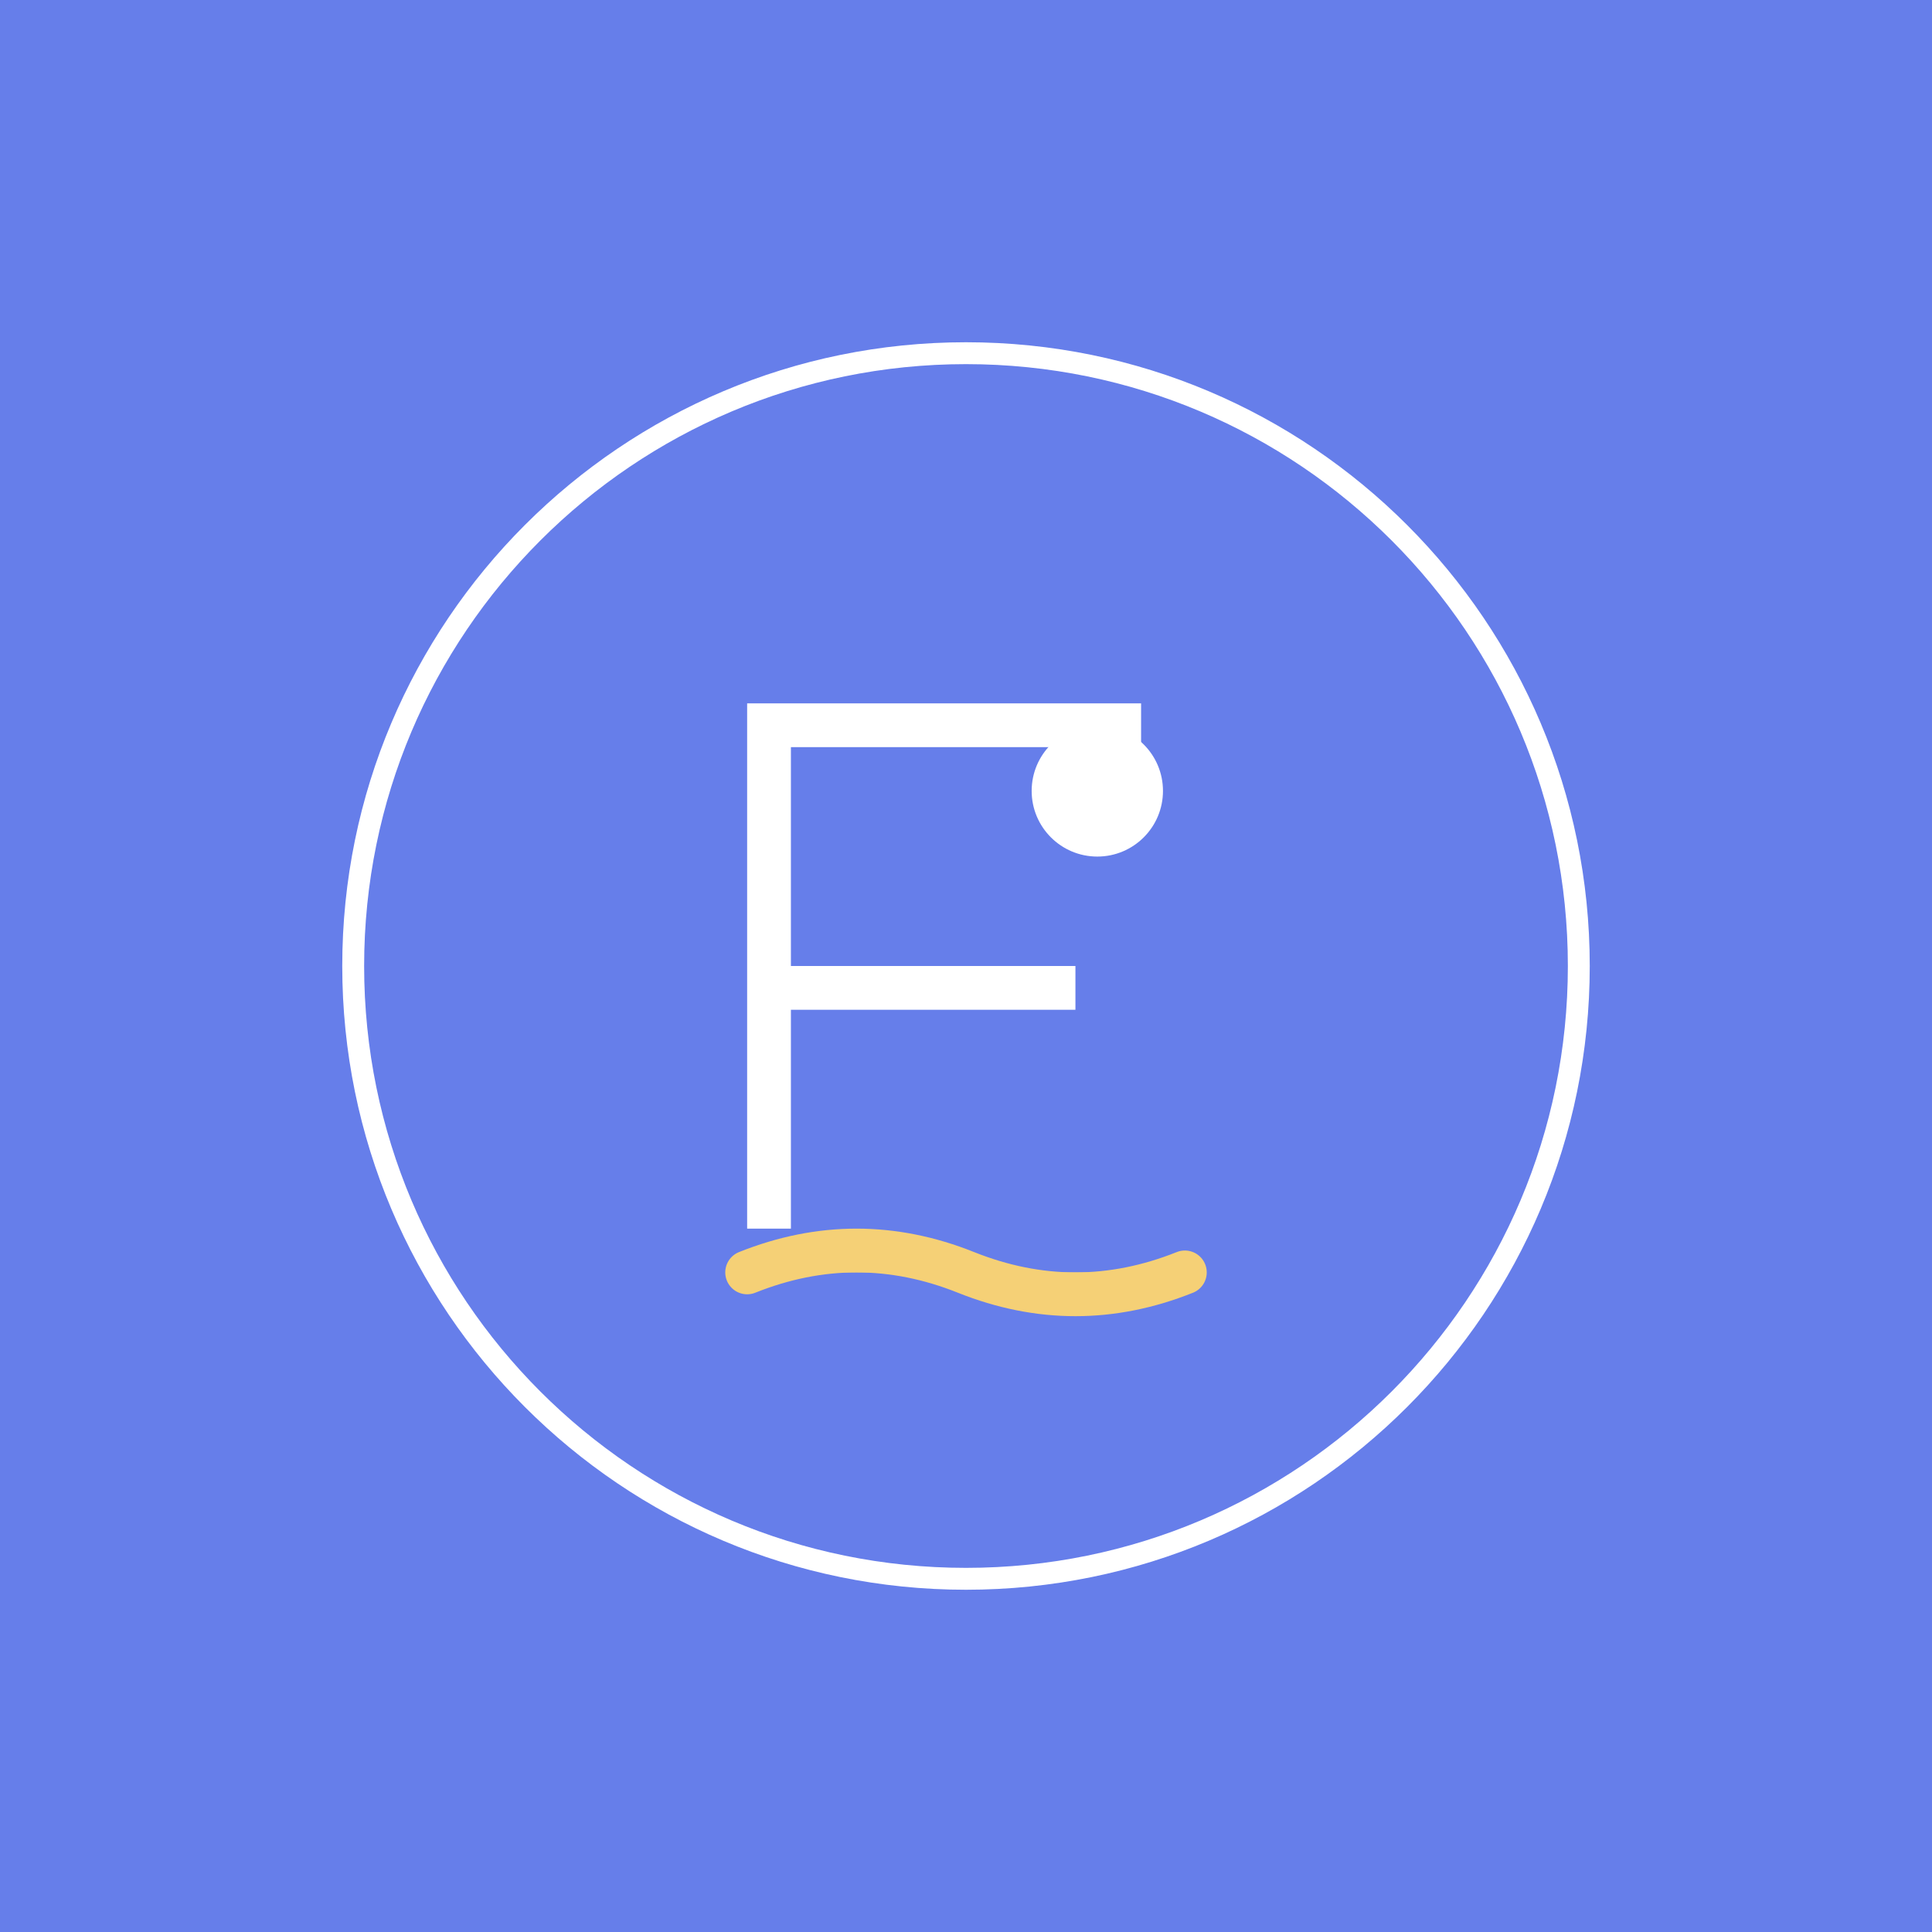
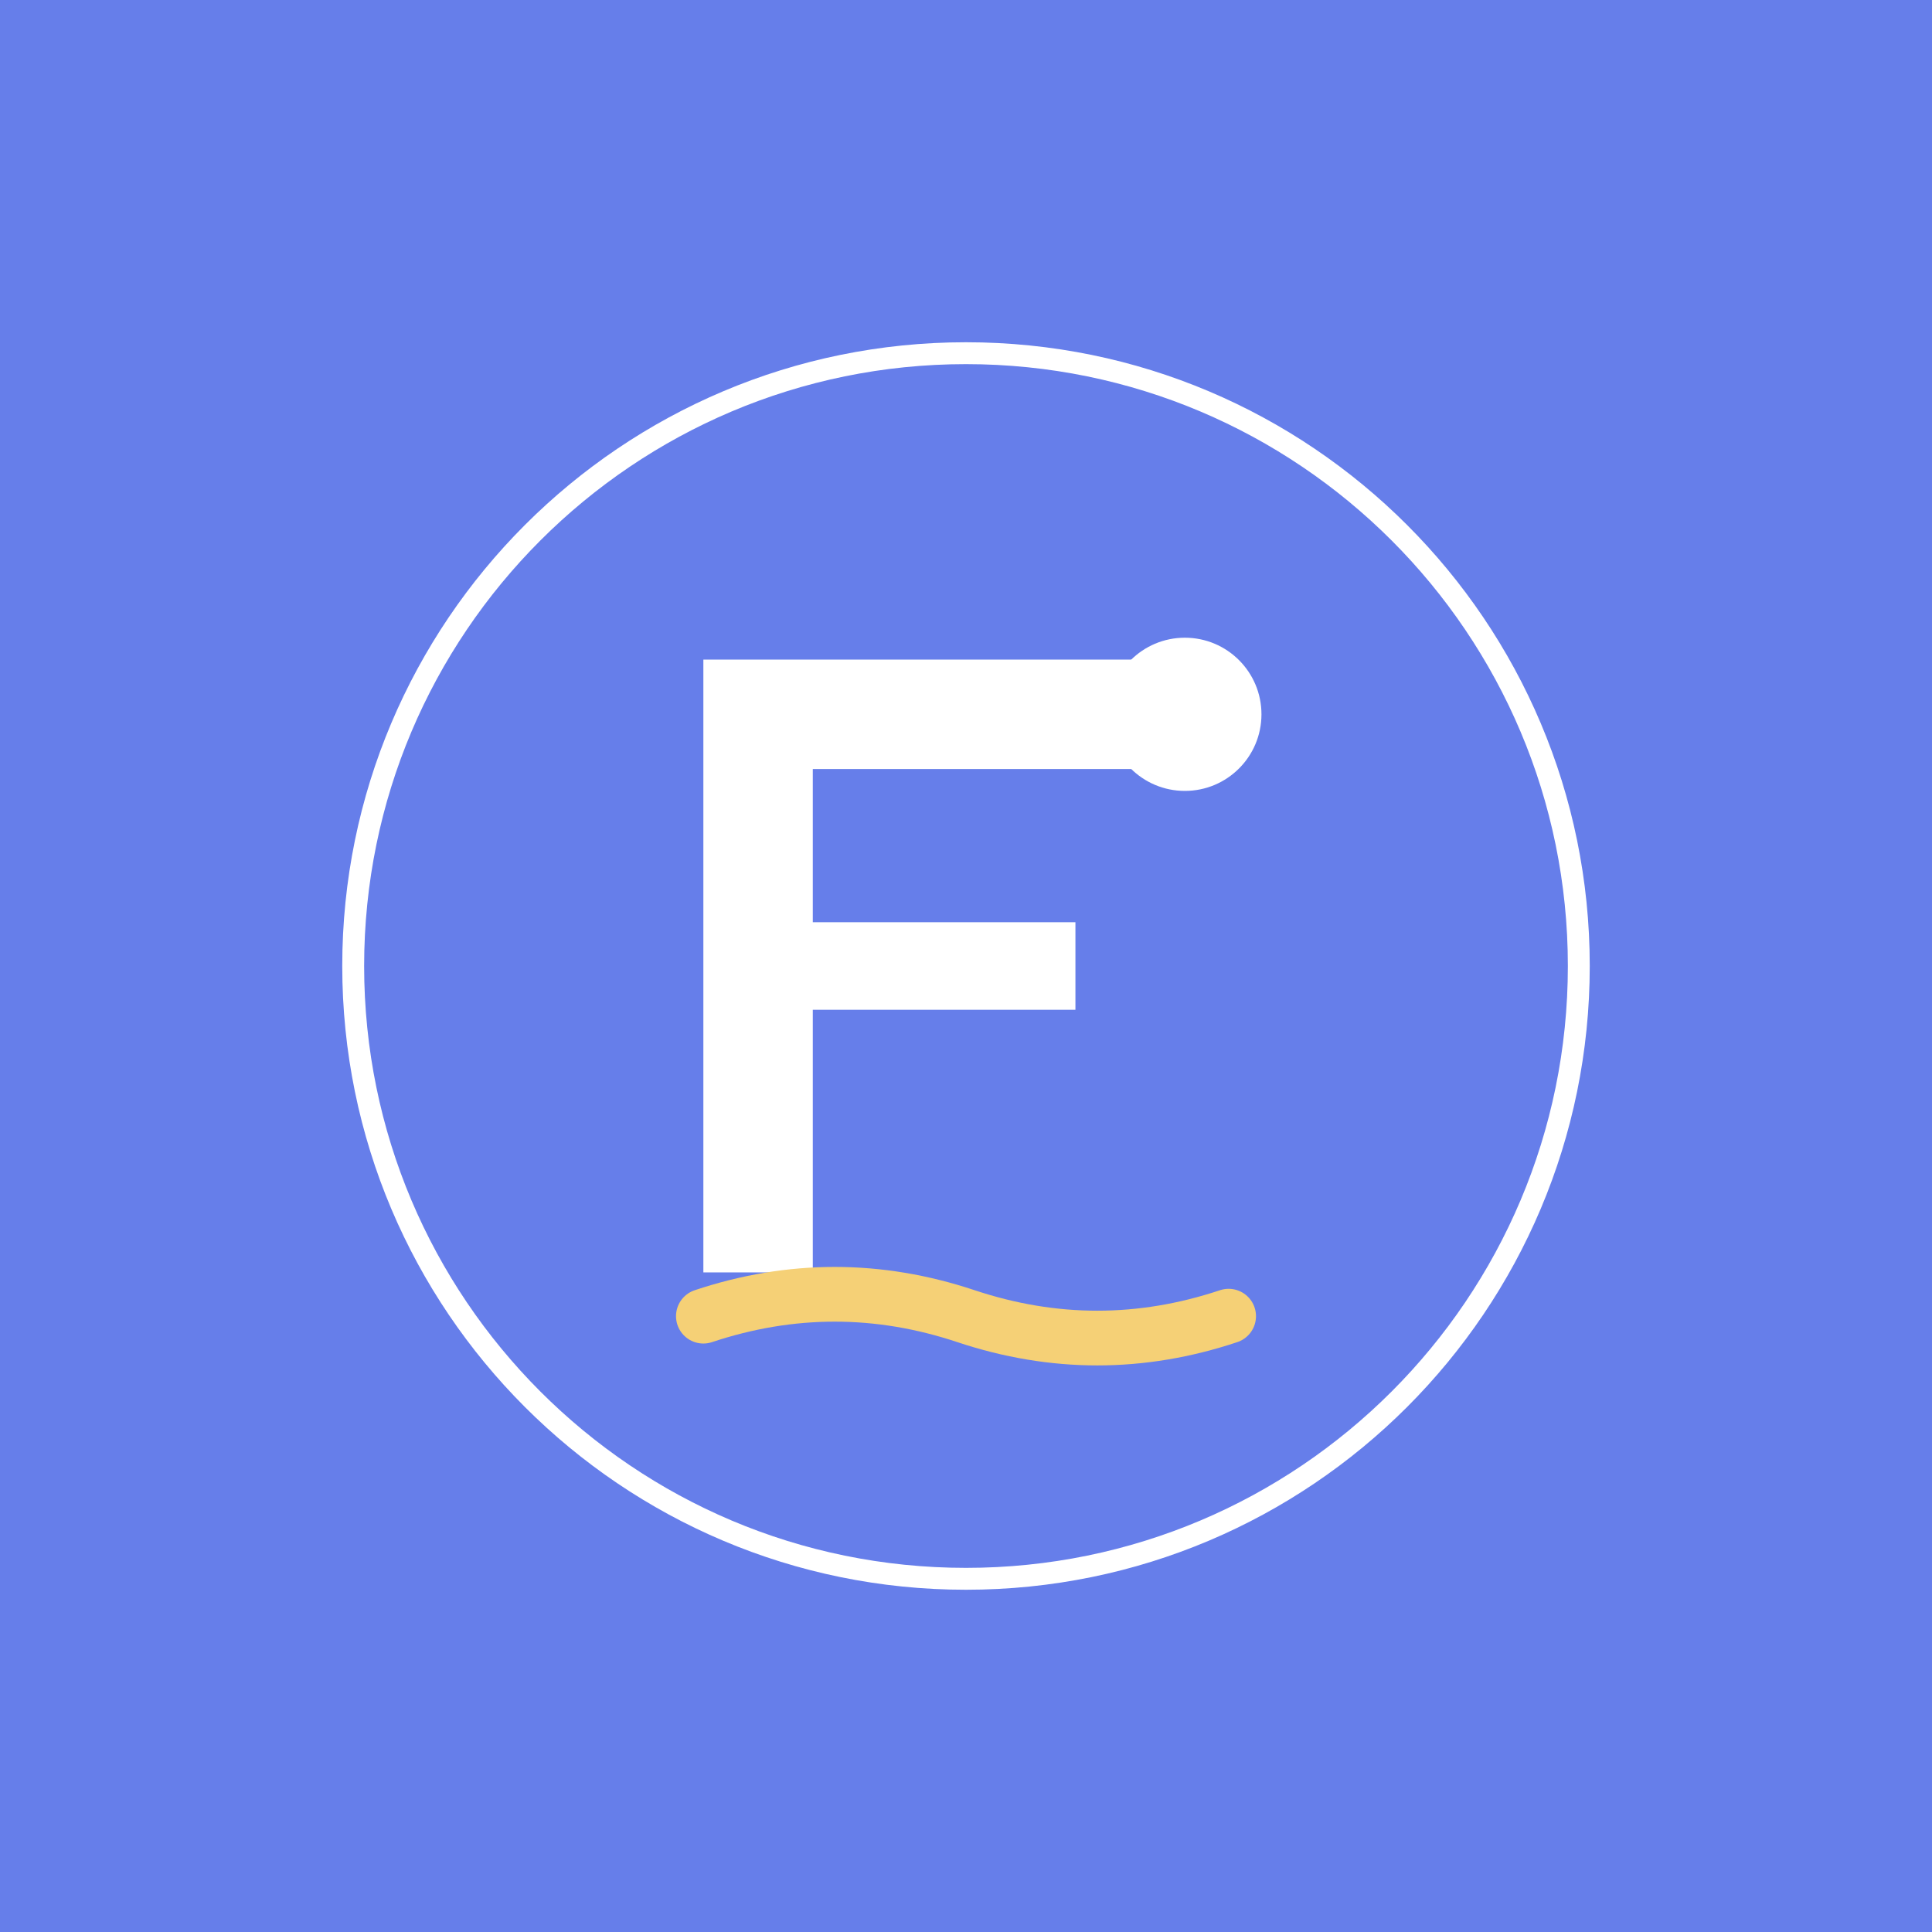
<svg xmlns="http://www.w3.org/2000/svg" viewBox="0 0 512 512" role="img" aria-label="Faro Formoso Maskable Icon">
  <defs>
    <style>
      .icon-bg { fill: #667eea; }
      .icon-wave { fill: #f5d076; }
      .icon-dot { fill: #ffffff; }
    </style>
  </defs>
  <rect width="512" height="512" class="icon-bg" />
  <g transform="translate(256, 256)">
    <g transform="scale(5.8)">
      <g transform="translate(-30, -30)">
        <circle cx="30" cy="30" r="28" class="icon-bg" stroke="white" stroke-width="1" />
-         <path d="M 20 18 L 20 42 L 22 42 L 22 32 L 35 32 L 35 30 L 22 30 L 22 20 L 38 20 L 38 18 Z" fill="white" stroke="none" />
-         <path d="M 20 44 Q 25 42 30 44 T 40 44" class="icon-wave" fill="none" stroke="#f5d076" stroke-width="2" stroke-linecap="round" />
-         <circle cx="36" cy="22" r="3" class="icon-dot" />
+         <path d="M 18 16 L 18 44 L 23 44 L 23 32 L 35 32 L 35 28 L 23 28 L 23 21 L 38 21 L 38 16 Z" fill="white" stroke="none" />
+         <path d="M 18 46 Q 24 44 30 46 T 42 46" class="icon-wave" fill="none" stroke="#f5d076" stroke-width="2.5" stroke-linecap="round" />
+         <circle cx="40" cy="18.5" r="3.5" class="icon-dot" />
      </g>
    </g>
  </g>
</svg>
